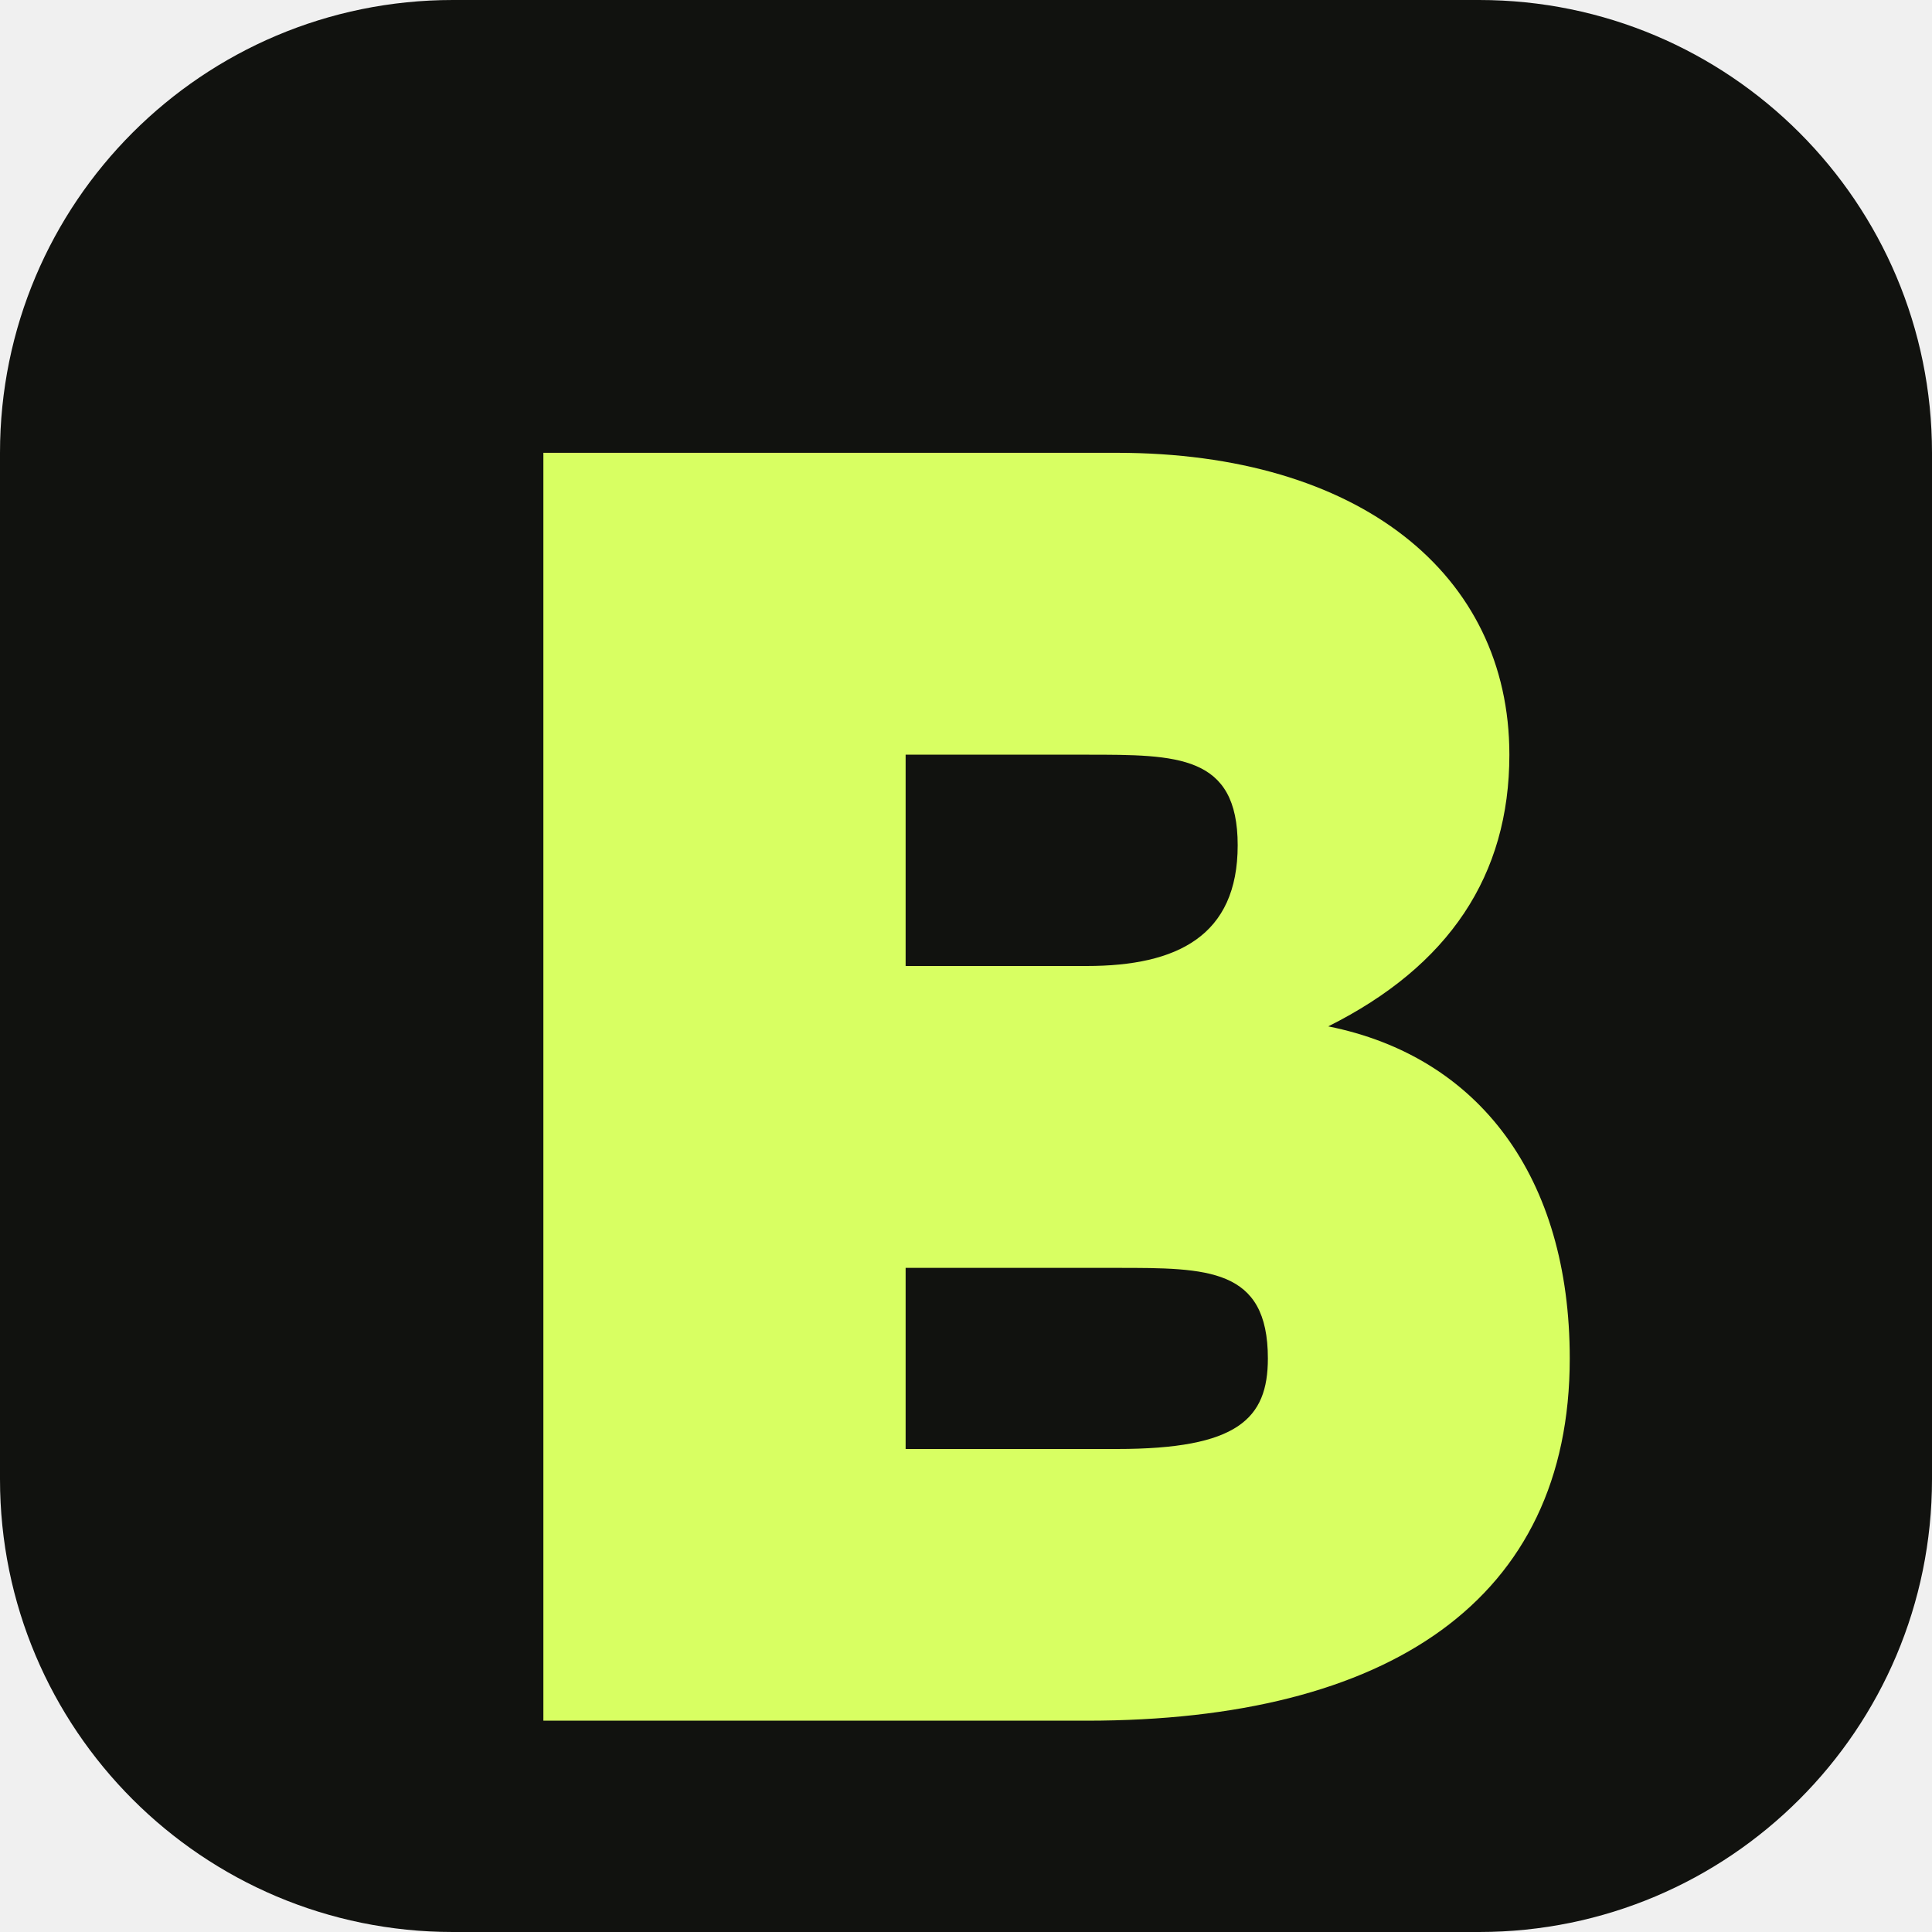
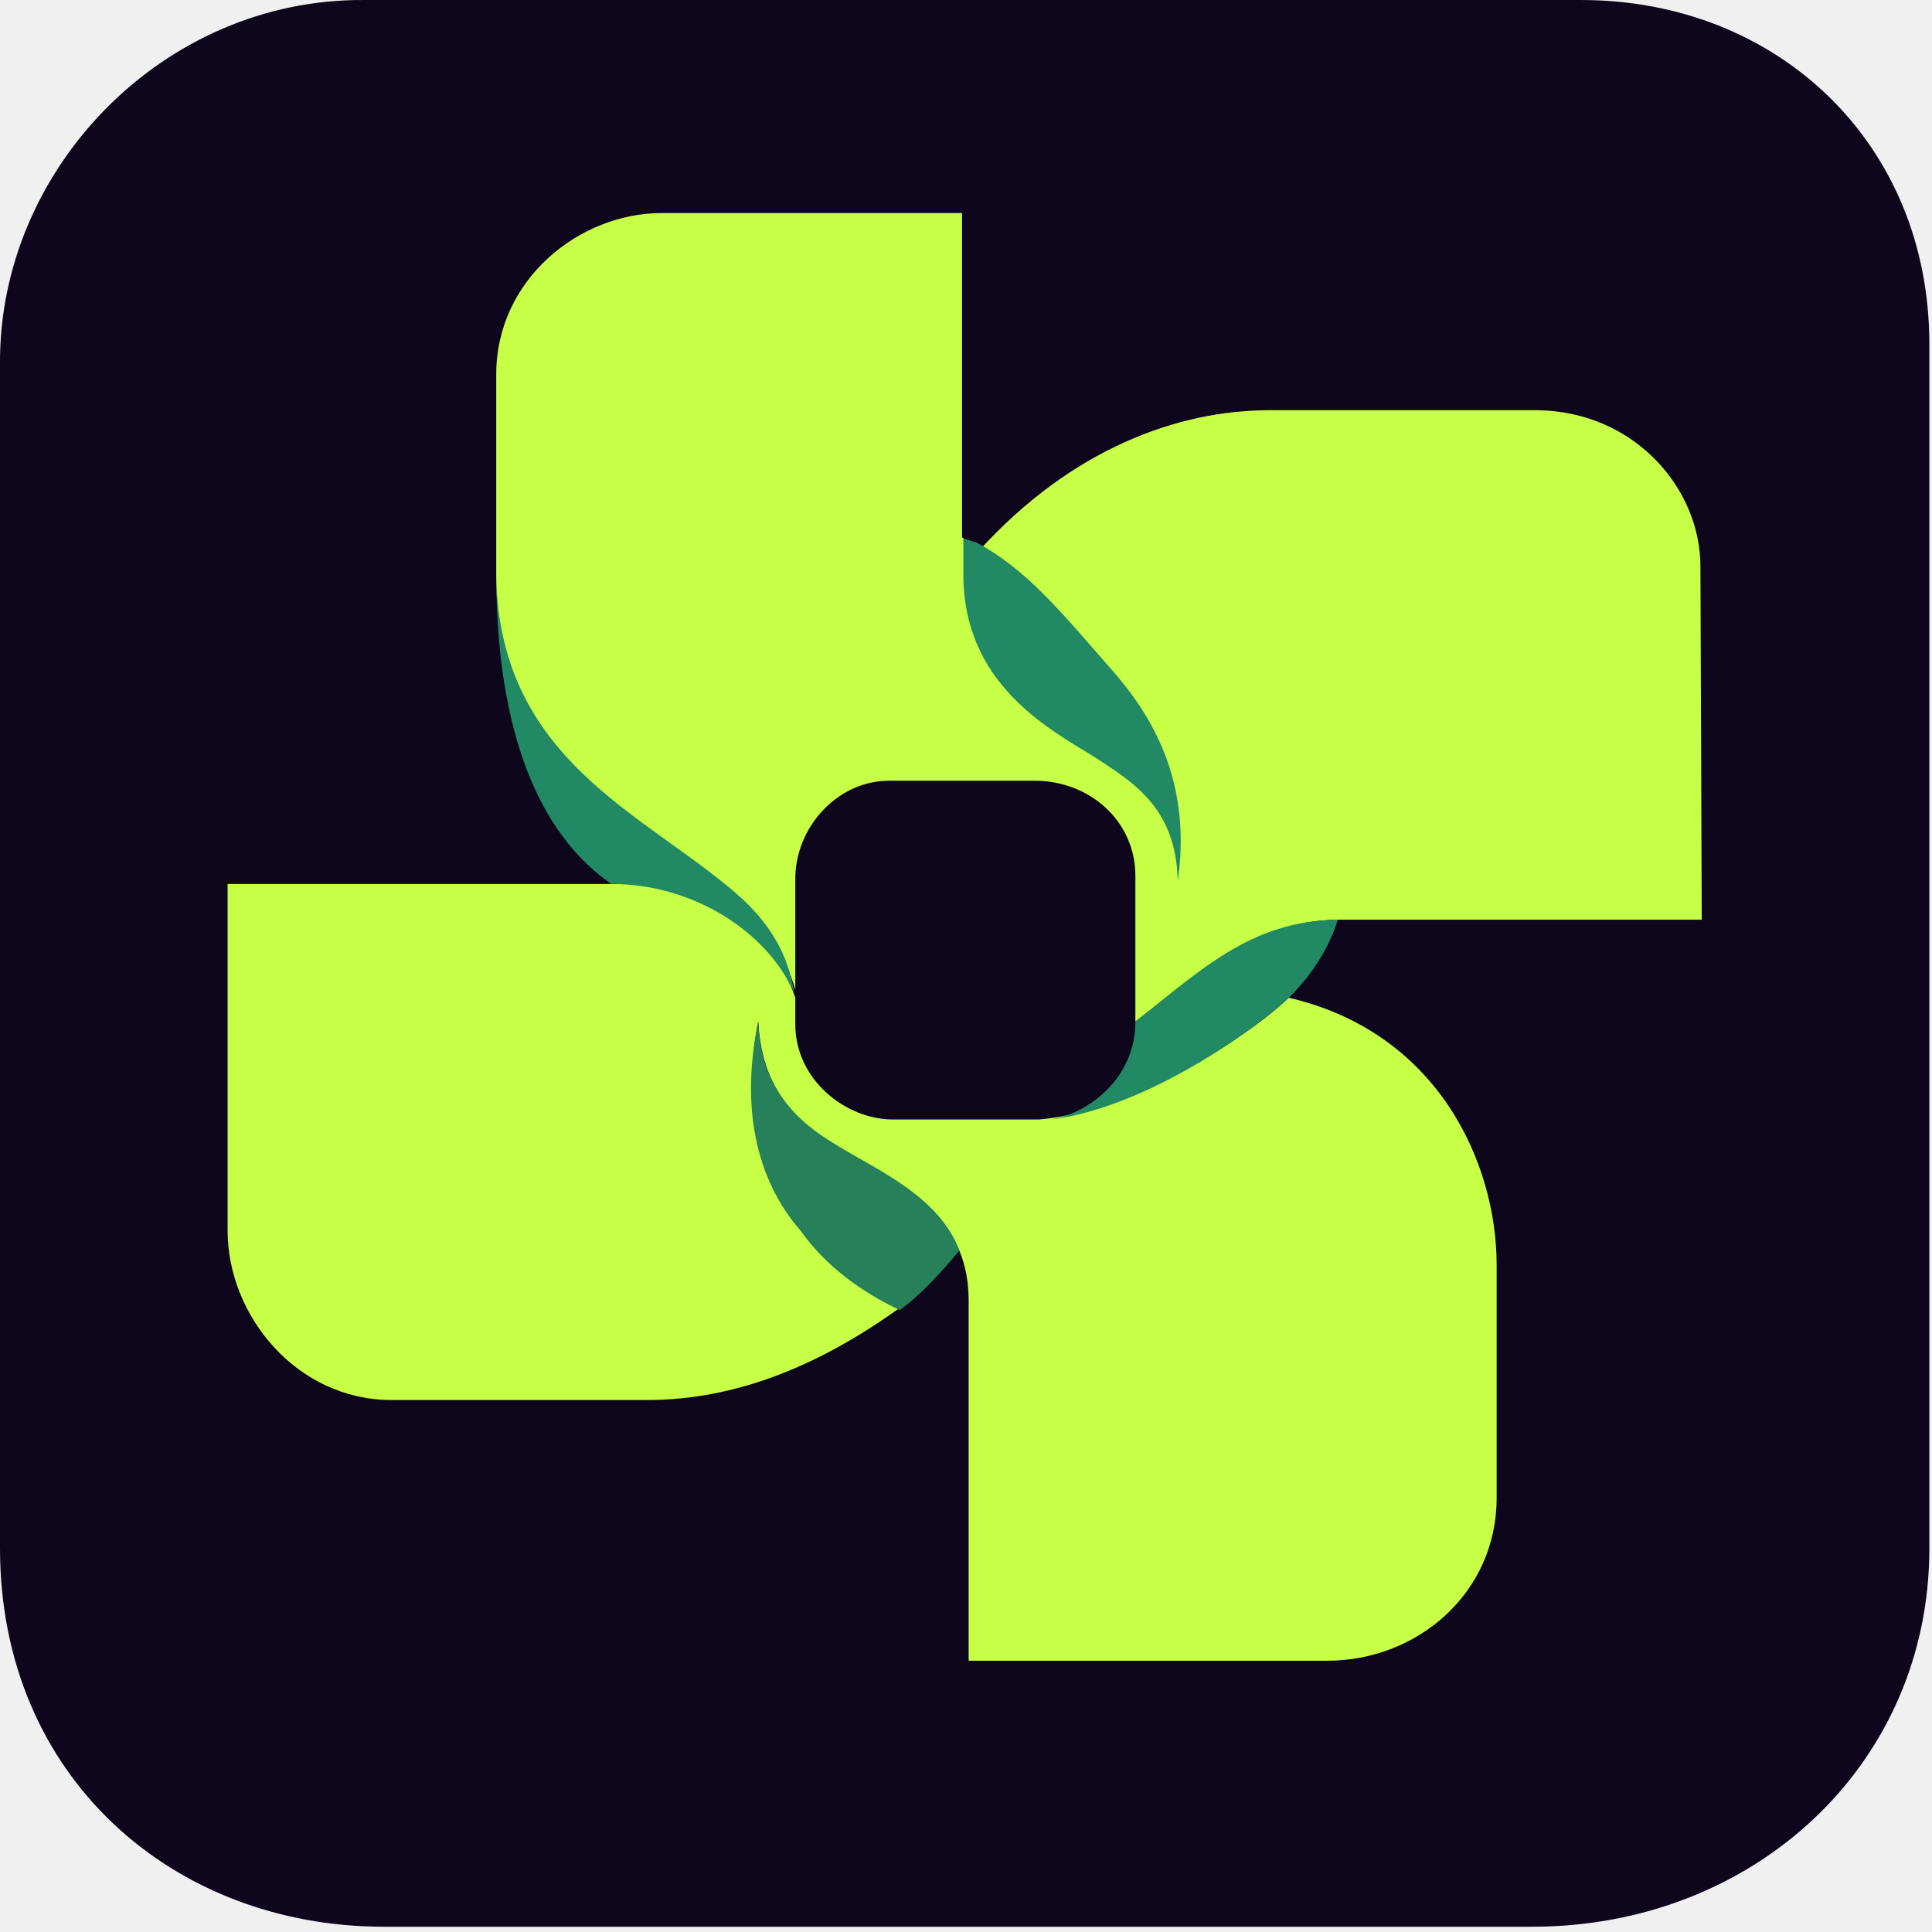
- <svg xmlns="http://www.w3.org/2000/svg" viewBox="0 0 64 64">
-   <rect width="64" height="64" rx="15" fill="#11120f" />
-   <path d="M18 15h19c8 0 13 4 13 10 0 4-2 7-6 9 5 1 8 5 8 11 0 8-6 12-16 12H18V15Zm12 10v7h6c3 0 5-1 5-4s-2-3-5-3h-6Zm0 17v6h7c4 0 5-1 5-3 0-3-2-3-5-3h-7Z" fill="#d8ff62" />
+ <svg xmlns="http://www.w3.org/2000/svg" width="146" height="146" viewBox="0 0 146 146" fill="none">
+   <g clip-path="url(#clip0_2098_549)">
+     <path d="M115.8 145.601H29C13.1 145.601 0 134.301 0 117.001V27.501C-0.1 12.801 12.3 -0.099 27.5 0.001H119.5C134.3 0.001 145.8 10.801 145.8 26.001V117.001C145.8 133.401 132.5 145.601 115.8 145.601Z" fill="#0E061C" />
+     <path d="M115.9 31H96C89 31 81 33.9 74 41.6L72.8 41V43C72.8 51.4 80 54.6 83 56.8C85.1 58.3 89.1 60.6 89 66.6C90.6 58.6 85.3 53.2 82.3 50C79.4 46.9 76.9 44.6 74 42C80.1 35.6 88 31 95.8 31H115.9ZM97.4 75.4C93.2 79.3 84.7 84.1 78.5 84.6H67.5C63.9 84.6 60.1 81.6 60.1 77.4V75.4C58.4 70.2 52 67 47.2 66.8H17.2V93C17.2 99.4 22.4 105.8 29.6 105.8H48.9C55.6 105.8 61.9 103.2 67.9 98.9C65.2 97.4 62.7 95.6 61.3 93.8C56.7 88.5 56.3 82.1 57.3 77.2C57.6 83.1 61.1 85.3 63.3 86.6C68.2 89.6 73.1 91.8 73.2 98.1V125.5H100.3C107.1 125.5 113.1 120.4 113.1 113.2V95.6C113.1 87.8 108.6 78 97.4 75.4Z" fill="#C7FF46" />
+     <path d="M50 16.1C43.8 16.1 37.5 21.1 37.5 28.3V43.4C37.5 58.8 48.1 62.1 55.5 68.2C57.6 70 59.4 72.2 60.1 74.8V66.4C60.1 62.6 63.2 59 67.2 59H78.2C82.3 59 85.8 62 85.8 66.2V77.2C90.1 73.9 94.4 69.6 101.1 69.5H128.6L128.5 42.8C128.5 36.9 123.5 31.1 116.2 31H96C89 31 81.4 33.9 74 41.6L72.7 40.6V16.1H50Z" fill="#C7FF46" />
+     <path d="M72.5 94.5C71.6 95.6 69.8 97.7 68 99C65.2 97.7 62.4 95.701 60.5 93C57 89 56 83.399 57.3 77.199C57.5 83.099 61.4 85.399 63.3 86.599C66.5 88.499 71 90.5 72.5 94.5Z" fill="#26805A" />
+     <path d="M46.2 66.801C41.4 63.501 37.6 56.601 37.5 43.801C37.9 57.401 48.5 61.401 55.5 67.401C57.5 69.101 59.5 71.5 60 75C58 70.5 52.5 66.801 46.2 66.801Z" fill="#218964" />
+     <path d="M85.8 77.2C90.7 73.4 94.4 69.6 101.1 69.5C100.2 72.4 98.4 74.4 97.4 75.4C94 78.5 86.1 83.8 79.4 84.6C82.4 84.1 85.8 81.4 85.8 77.2Z" fill="#218964" />
+     <path d="M73.8 41C77.5 43 79.9 45.9 84 50.6C87 54 90.1 59 89 66.6C88.9 60.9 85.4 59 82.7 57.2C79.1 55 72.8 51.6 72.8 43.4V40.691L73.8 41Z" fill="#218964" />
+   </g>
+   <defs>
+     <clipPath id="clip0_2098_549">
+       <rect width="145.8" height="145.7" fill="white" />
+     </clipPath>
+   </defs>
</svg>
